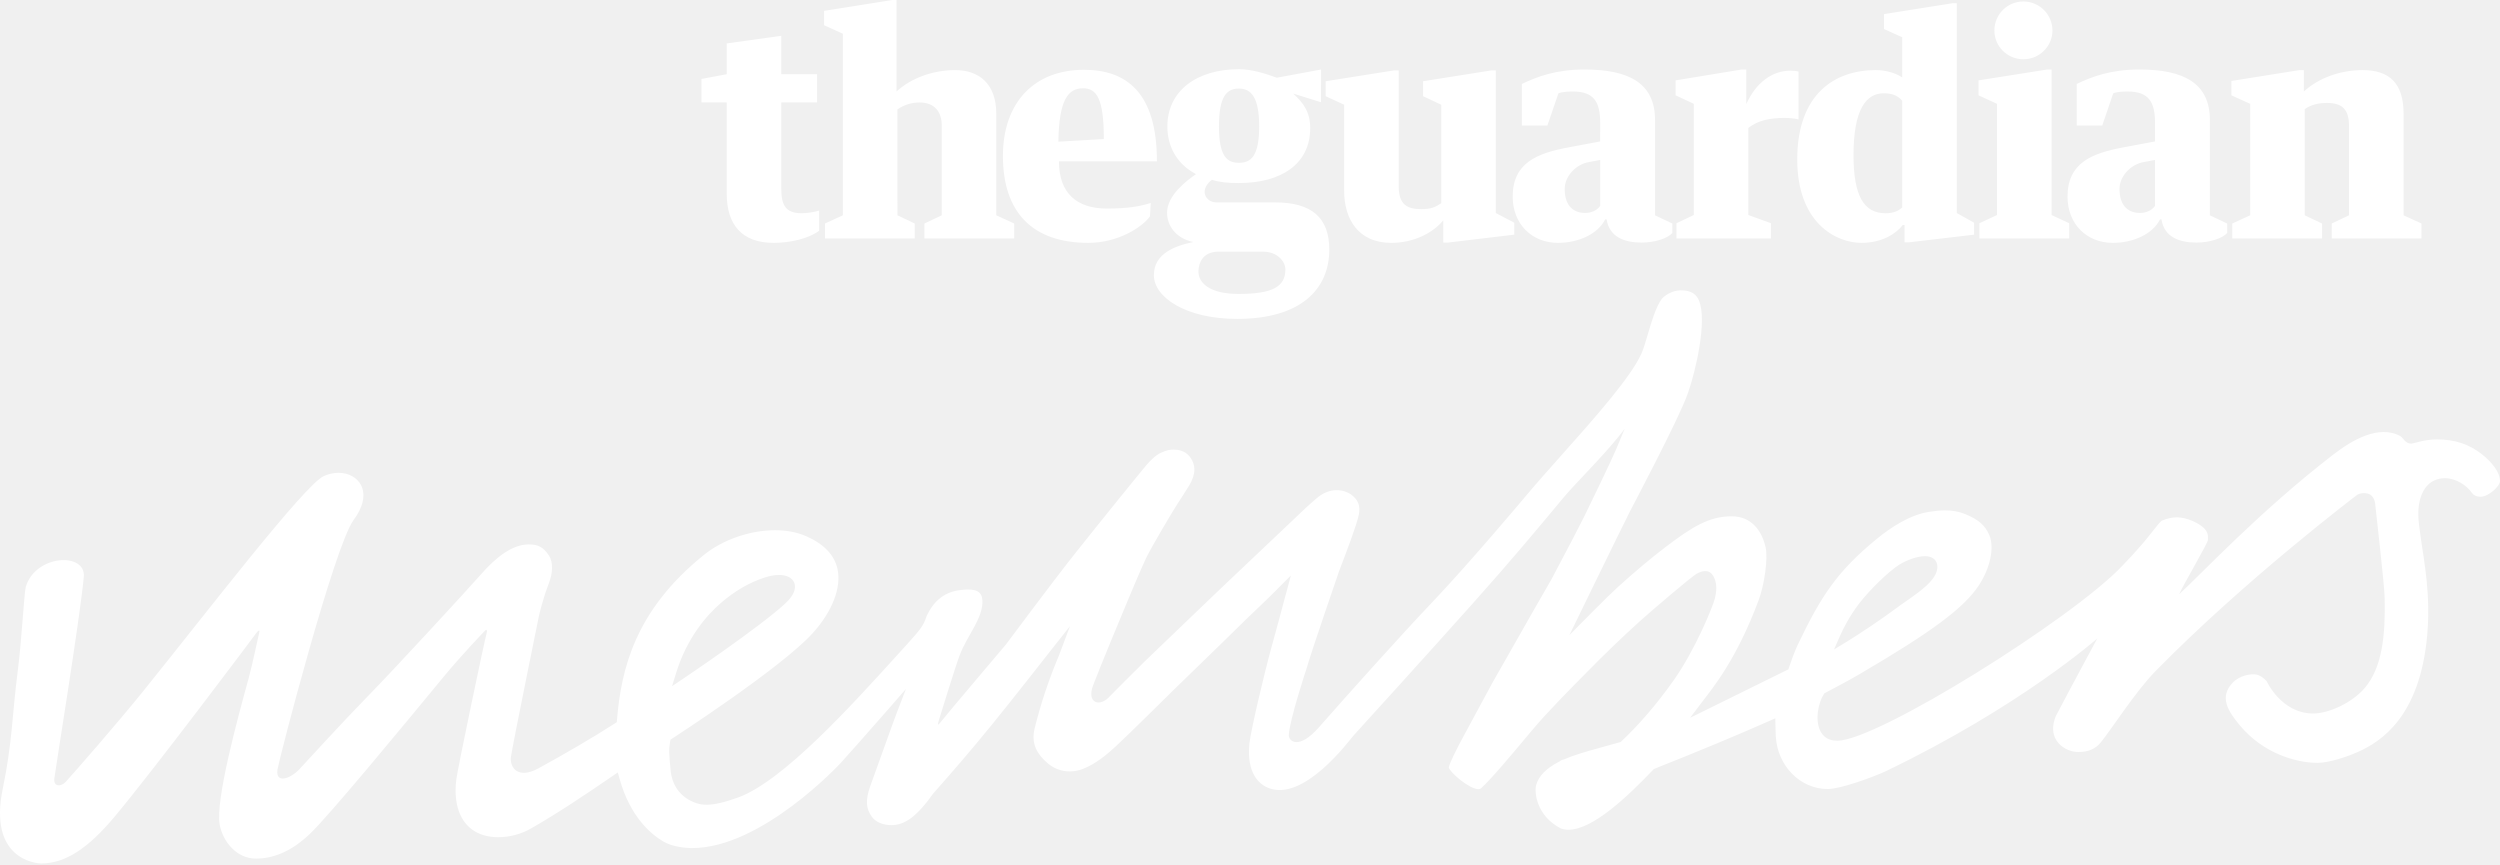
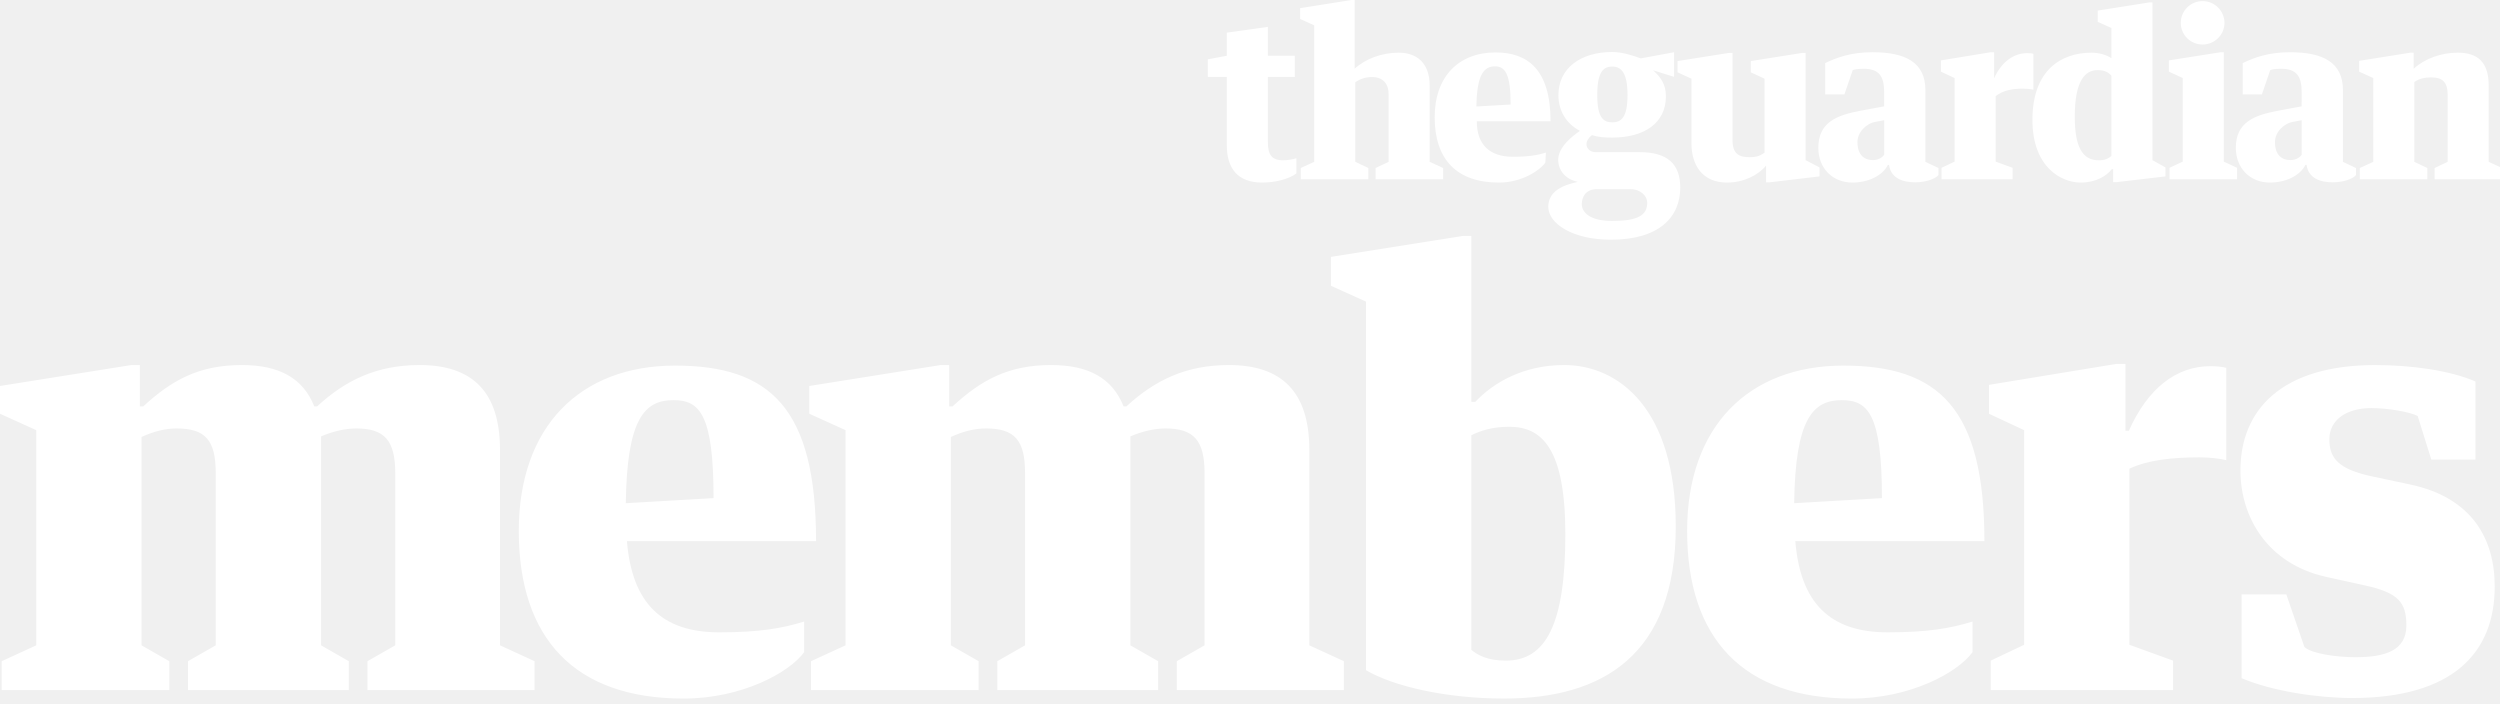
- <svg xmlns="http://www.w3.org/2000/svg" width="240" height="83" viewBox="0 0 240 83">
+ <svg xmlns="http://www.w3.org/2000/svg" width="256" height="72" viewBox="0 0 256 72">
  <g fill="#fff">
-     <path d="M3.963 82.892c-.634 0-5.078-.505-3.7-7.166.94-4.548.874-6.911 1.458-11.459.351-2.735.573-7.009.747-7.911.931-3.15 5.806-3.36 5.576-.971-.346 3.85-2.746 18.611-2.828 19.35-.095.856.687.771 1.083.335.848-.932 4.845-5.488 7.54-8.83 5.872-7.282 15.426-19.743 17.254-20.542.468-.204.943-.308 1.41-.308.966 0 1.796.462 2.168 1.205.449.898.19 2.103-.711 3.305-1.862 2.483-7.177 23.028-7.321 23.966-.219 1.424 1.259.876 2.081 0 .359-.383 4.378-4.776 6.572-7.009 2.507-2.552 9.839-10.521 10.854-11.688 1.531-1.763 3.109-2.912 4.611-2.905.839.004 1.386.205 1.951 1.085.412.642.357 1.68-.011 2.629-.617 1.591-.968 3.188-.968 3.188s-2.559 12.557-2.679 13.496c-.128 1.007.662 2.183 2.643 1.097 2.53-1.386 5.255-2.966 7.33-4.308l.188-.122.019-.223c.404-4.844 1.717-10.517 8.382-15.862 1.802-1.445 4.406-2.343 6.793-2.343 1.118 0 2.126.194 2.996.577 1.704.749 2.714 1.813 3.004 3.165.379 1.769-.508 4.06-2.375 6.128-3.009 3.336-13.395 10.063-13.5 10.131l-.165.106-.035.193c-.137.746-.103 1.188.05 2.757.15 1.546 1.033 2.664 2.485 3.148.306.102.613.149.964.149.738 0 1.689-.217 2.995-.684 4.304-1.537 10.887-8.803 15.244-13.611l1.062-1.17c1.151-1.263 1.544-1.77 1.764-2.483.033-.128.442-1.084 1.168-1.734.93-.832 1.934-.909 2.375-.953 1.272-.128 1.825.177 1.874 1.005.101 1.691-1.472 3.386-2.188 5.292-.439 1.17-1.933 6.035-2.007 6.276-.125.405-.066.44.098.237 1.268-1.574 5.068-6.015 6.354-7.558.059-.077 4.333-5.829 6.66-8.767 2.435-3.072 6.526-8.116 6.857-8.49.372-.42.866-.932 1.387-1.161.567-.25.828-.293 1.196-.293.37 0 1.057.081 1.503.625.653.793.65 1.741-.009 2.818-.379.618-.781 1.239-1.161 1.822-.462.708-2.511 4.173-2.984 5.166-.481 1.012-1.657 3.826-1.665 3.847-.663 1.579-2.722 6.531-3.414 8.355-.652 1.718.663 2.156 1.648 1.005.159-.186 2.598-2.597 3.289-3.285 0 0 8.122-7.814 9.479-9.069l4.714-4.465c.764-.733 1.486-1.426 2.318-2.138.61-.522 1.262-.787 1.936-.787.579 0 1.084.209 1.34.389.717.5.958 1.108.783 1.973-.201.989-1.177 3.541-1.889 5.403 0 0-2.716 7.88-3.12 9.336 0 0-1.656 4.998-1.711 6.421-.021.55.931 1.479 2.902-.766 2.861-3.259 7.936-8.914 10.824-11.949 3.726-3.916 9.031-10.249 9.084-10.312.938-1.12 2.111-2.438 3.354-3.834 3.144-3.53 6.708-7.532 7.696-9.793.201-.459.396-1.122.603-1.824.353-1.195.791-2.684 1.351-3.413.211-.274.973-.812 1.777-.812.699 0 1.411.119 1.774.953.859 1.975-.38 7.011-.998 8.755l-.11.312c-.813 2.314-5.503 11.194-5.503 11.194-1.021 2.021-5.815 11.881-5.815 11.881 1.069-1.082 3.613-3.672 4.648-4.609 1.631-1.478 3.114-2.723 4.532-3.805 2.613-1.991 4.233-2.99 6.403-2.99 1.866 0 2.888 1.352 3.253 2.981.241 1.076-.124 3.612-.662 5.051-2.14 5.734-4.38 8.398-5.441 9.798l-1.148 1.515 9.433-4.651c.078-.265.567-1.665.9-2.358 2.259-4.724 3.803-7.071 7.622-10.195 1.232-1.007 3.092-2.269 4.947-2.562.485-.077 1.011-.148 1.566-.148.733 0 1.382.122 1.984.373 1.25.522 1.866 1.064 2.271 1.999.512 1.181.093 3.177-1.021 4.854-1.428 2.15-4.514 4.445-11.386 8.467-.678.397-1.34.766-1.969 1.096 0 0-1.018.55-1.453.768l-.236.409c-.475.989-.731 2.855.225 3.721.314.284.734.428 1.248.428 3.844 0 22.576-11.731 27.339-16.77 0 0 1.54-1.575 2.571-2.884.563-.713 1.094-1.388 1.225-1.464.503-.218 1-.33 1.471-.33 1.006 0 2.17.607 2.601 1.039.497.498.357.986.372 1.146 0 .273-2.476 4.497-2.762 5.201 2.02-1.834 7.717-7.958 14.806-13.417 1.813-1.396 4.343-2.873 6.408-1.779.283.149.491.737 1.058.737.227 0 1.261-.409 2.458-.409 1.788 0 3.148.492 4.324 1.417.945.744 1.805 1.778 1.741 2.649-.03.402-1.043 1.44-1.877 1.44-.366 0-.646-.134-.833-.399-.47-.665-1.477-1.381-2.581-1.381-.362 0-.708.077-1.03.228-.861.403-1.515 1.467-1.515 3.244 0 .582.112 1.364.252 2.354.305 2.139.952 5.37.602 9.263-.701 7.794-4.407 10.196-6.694 11.213-.798.354-2.636 1.024-3.839 1.024-2.093 0-5.229-.934-7.434-3.577-1.167-1.398-2.028-2.74-.692-4.13.665-.691 1.74-.868 2.245-.769.385.075.678.293 1.01.643 0 0 1.356 3.026 4.368 3.096 1.525.035 3.813-1.007 5.043-2.451 1.705-2.003 1.981-5.131 1.912-8.592-.029-1.453-.853-8.381-.902-8.988-.049-.606-.31-.86-.475-.974-.25-.173-.967-.257-1.355.085 0 0-10.706 8.113-19.268 16.852-1.948 1.988-4.253 5.628-5.268 6.859-.532.645-1.232.903-2.099.903l-.223-.006c-.629-.034-1.469-.393-1.926-1.116-.4-.63-.42-1.432-.058-2.316.08-.188 2.289-4.304 2.74-5.15.451-.846 1.242-2.308 1.242-2.308s-7.374 6.526-20.269 12.726c-1.072.515-4.344 1.727-5.602 1.727-2.645 0-4.837-2.225-4.991-5.064-.015-.286-.026-.66-.033-1.04l-.013-.685-.626.277c-3.008 1.333-6.588 2.823-10.943 4.556l-.092.037-.068.072c-2.358 2.471-5.767 5.756-8.127 5.756-.257 0-.5-.04-.723-.118-2.356-1.214-2.569-3.481-2.379-4.172.237-.866.979-1.621 2.203-2.245l.046-.024.04-.033c.085-.072.192-.12.347-.156l.04-.009.038-.016c.248-.107.466-.194.685-.272 1.005-.357 2.206-.687 3.478-1.036l1.125-.311.107-.03.082-.077c1.528-1.434 3.307-3.426 5.04-5.89 2.033-2.892 3.709-6.965 3.926-7.816.301-1.182.04-1.857-.193-2.213-.428-.657-1.131-.396-1.568-.152-.501.281-4.418 3.623-5.471 4.577-1.718 1.556-3.425 3.2-5.075 4.886l-.283.286c-.951.958-3.478 3.5-4.917 5.22l-.452.54c-1.562 1.868-3.504 4.193-4.495 5.085-.058.052-.136.079-.229.079-.913 0-2.77-1.636-2.86-2.078.018-.29.728-1.755 1.376-2.931.233-.434 2.703-5.015 2.808-5.198.188-.326.815-1.429 1.591-2.795 1.478-2.603 3.501-6.167 4.061-7.11l.08-.149c1.569-2.957 2.669-5.066 3.098-5.94.697-1.421 2.568-5.296 3.061-6.453l.815-1.955c-1.59 2.18-4.645 5.137-5.872 6.611-2.801 3.365-5.013 6.022-8.701 10.153-4.512 5.053-9.757 10.82-11.48 12.716-.315.347-4.785 6.469-8.222 4.985-1.26-.544-1.997-1.96-1.752-4.268.121-1.155 1.324-6.34 2.159-9.377l.494-1.802c.22-.812 1.323-4.918 1.323-4.918l-1.584 1.587c-1.113 1.116-2.178 2.084-2.741 2.642-1.358 1.346-2.747 2.692-4.09 3.994 0 0-2.043 1.98-2.821 2.741-.503.491-4.284 4.248-5.604 5.464-.8.736-1.874 1.645-3.102 2.129-.417.165-.852.249-1.292.249-.808 0-1.557-.288-2.168-.832-.818-.729-1.599-1.693-1.192-3.323.587-2.364 1.349-4.646 2.331-6.979l1.06-2.816c-.769.958-3.365 4.277-4.127 5.24-1.191 1.505-2.316 2.928-3.444 4.313-2.113 2.596-3.87 4.604-5.605 6.571l-.486.663c-.765.952-1.86 2.235-3.292 2.314-.542.03-1.521-.054-2.075-.805-.552-.75-.623-1.582-.162-2.893.297-.847.874-2.438 1.352-3.757.365-1.008.673-1.858.758-2.104.125-.359.265-.732.411-1.112l.921-2.399-1.688 1.938c-2.153 2.472-4.194 4.747-4.583 5.177-.074.082-7.572 8.163-14.258 8.163-.683 0-1.934-.134-2.775-.636-1.228-.731-3.181-2.402-4.189-6.013l-.171-.611-.524.358c-2.505 1.715-5.175 3.518-7.847 5.044-.907.518-2.036.815-3.099.815-1.017 0-1.901-.266-2.56-.768-1.65-1.261-1.63-3.537-1.472-4.781.143-1.125 2.734-13.456 2.912-14.047.073-.245.023-.415-.159-.229-.128.129-2.26 2.35-4.006 4.468-3.826 4.64-10.948 13.278-12.825 15.059-1.529 1.451-3.238 2.351-5.154 2.351-1.907 0-3.187-1.682-3.483-3.251-.437-2.325 1.744-10.296 2.78-14.063.384-1.394.949-4.162 1.015-4.389.083-.284-.095-.232-.311.09-.121.182-9.861 13.167-13.605 17.629-2.482 2.958-4.676 4.451-7.007 4.451m70.834-27.696c-.419 0-.889.084-1.396.249-1.471.479-2.884 1.3-4.199 2.442-1.388 1.203-3.261 3.353-4.308 6.76l-.377 1.227 1.065-.717c.295-.198 7.266-4.893 9.775-7.195 1.02-.935 1.047-1.609.891-2.01-.186-.481-.715-.756-1.451-.756m110.003-1.804c-.799 0-1.843.425-2.475.82-.992.62-2.872 2.444-3.867 3.752-.89 1.17-1.473 2.309-1.805 3.059l-.589 1.328 1.241-.756c1.378-.839 3.662-2.4 4.634-3.133.305-.23.645-.467 1.004-.718 1.452-1.013 2.953-2.061 3.042-3.226.031-.396-.116-.644-.245-.783-.209-.228-.526-.343-.94-.343M194.248.142c-1.549 0-2.787 1.239-2.787 2.788 0 1.521 1.238 2.76 2.787 2.76 1.521 0 2.788-1.239 2.788-2.76 0-1.549-1.267-2.788-2.788-2.788" />
-     <path d="M214.3 22.894h8.617v-1.436l-1.662-.788v-10.189c.62-.446 1.352-.598 2.14-.598 1.436 0 2.112.592 2.112 2.225v8.561l-1.662.788v1.436h8.617v-1.436l-1.718-.788v-9.744c0-2.9-1.323-4.196-3.942-4.196-2.14 0-4.224.76-5.632 2.056v-2.055h-.423l-6.533 1.042v1.38l1.803.816v10.701l-1.718.788v1.437zM189.939 7.716v1.436l1.774.816v10.673l-1.689.788v1.465h8.617v-1.465l-1.69-.788v-13.967h-.423zM182.611 19.928c-.38.314-.816.544-1.605.544-2.084 0-3.069-1.689-3.069-5.575 0-4.449 1.239-5.941 2.9-5.941.93 0 1.395.29 1.774.708v10.264zm0-12.494c-.647-.451-1.661-.706-2.534-.706-3.877 0-7.542 2.223-7.542 8.587 0 6.054 3.691 8 6.163 8 1.971 0 3.322-.873 3.97-1.717h.169v1.663h.451l6.223-.733v-1.148l-1.661-.929v-20.141h-.422l-6.561 1.042v1.437l1.746.788v3.857zM160.858 7.716v1.436l1.746.816v10.673l-1.661.788v1.464h9.067v-1.464l-2.168-.788v-8.361c.926-.729 2.083-.96 3.491-.96.451 0 1.014.057 1.324.141v-4.59c-.169-.057-.507-.085-.789-.085-1.718 0-3.294 1.127-4.224 3.21v-3.322h-.451l-6.335 1.042zM149.608 8.959c.373-.166 1.139-.174 1.392-.174 2.027 0 2.618 1.014 2.618 3.013l-.004 1.78-3.002.564c-3.074.567-5.394 1.5-5.394 4.739 0 2.619 1.839 4.434 4.345 4.434 1.971 0 3.829-.844 4.533-2.252h.142c.253 1.689 1.717 2.225 3.351 2.225 1.267 0 2.492-.395 2.958-.921v-.909l-1.663-.788v-9.152c0-3.548-2.534-4.846-6.758-4.846-2.759 0-4.563.689-6.026 1.386v3.995h2.449l1.059-3.094zm4.01 10.806c-.301.445-.873.679-1.436.679-1.014 0-1.971-.562-1.971-2.309 0-1.246 1.126-2.393 2.359-2.581l1.048-.199v4.41zM202.871 8.959c.373-.166 1.139-.174 1.392-.174 2.028 0 2.619 1.014 2.619 3.013l-.004 1.78-3.003.564c-3.073.567-5.393 1.5-5.393 4.739 0 2.619 1.839 4.434 4.345 4.434 1.971 0 3.83-.844 4.534-2.252h.141c.253 1.689 1.717 2.225 3.351 2.225 1.267 0 2.492-.395 2.957-.921v-.909l-1.662-.788v-9.152c0-3.548-2.534-4.846-6.758-4.846-2.759 0-4.563.689-6.025 1.386v3.995h2.449l1.057-3.094zm4.01 10.806c-.302.445-.873.679-1.437.679-1.014 0-1.971-.562-1.971-2.309 0-1.246 1.125-2.393 2.359-2.581l1.048-.199v4.41zM129.038 18.304c0 2.732 1.352 5.012 4.534 5.012 2.112 0 3.971-.929 4.984-2.168v2.142h.422l6.392-.763v-1.147l-1.774-.929v-13.693h-.422l-6.561 1.042v1.436l1.746.817v9.458c-.584.387-.985.565-1.91.565-1.323 0-2.173-.393-2.173-2.194v-11.124h-.451l-6.561 1.042v1.436l1.773.817v8.251zM122.4 19.43h-5.632c-.62 0-1.126-.45-1.126-1.014 0-.422.31-.873.704-1.154.845.254 1.549.31 2.591.31 4.055 0 6.842-1.831 6.842-5.266 0-1.55-.647-2.422-1.633-3.324l2.67.833.006-3.142-4.252.789c-.986-.367-2.365-.818-3.632-.818-4.056 0-6.871 2.085-6.871 5.493 0 2.084 1.042 3.633 2.619 4.506l.126.078c-.9.62-2.773 2.034-2.773 3.695 0 1.239.816 2.45 2.506 2.816v.004c-1.774.366-3.773 1.122-3.773 3.178 0 2.112 3.041 4.201 7.997 4.201 6.167 0 8.843-2.905 8.843-6.651-.002-3.098-1.72-4.534-5.212-4.534m-3.463-10.926c1.154 0 1.944.806 1.944 3.633 0 2.9-.818 3.492-1.944 3.492s-1.917-.592-1.917-3.492c0-2.971.791-3.633 1.917-3.633m-.027 19.714c-2.873 0-3.905-1.122-3.859-2.227.031-.759.407-1.743 1.755-1.829h4.477c1.295 0 2.114.898 2.114 1.715 0 1.634-1.22 2.341-4.487 2.341M111.065 15.488c0-6.618-2.936-8.788-7.012-8.788-4.703 0-7.772 3.071-7.772 8.281 0 5.35 2.788 8.334 8.195 8.334 2.901 0 5.187-1.526 5.919-2.54l.079-1.289c-1.098.338-2.224.535-4.224.535-2.873 0-4.593-1.468-4.59-4.534h9.405zm-7.096-7.012c1.295 0 1.999.941 1.999 4.872l-4.364.253c.059-4.014.929-5.125 2.365-5.125" />
-     <path d="M79.198 22.894h8.617v-1.436l-1.661-.788-.004-10.165c.629-.434 1.347-.667 2.136-.667 1.436 0 2.146.907 2.12 2.271v8.561l-1.662.788v1.436h8.617v-1.436l-1.718-.788v-9.744c0-2.9-1.673-4.196-3.943-4.196-2.14 0-4.229.76-5.637 2.056h.005v-8.786h-.422l-6.533 1.042v1.38l1.802.816v17.431l-1.718.788v1.437zM69.765 18.585c0 2.898 1.377 4.73 4.503 4.73 1.633 0 3.375-.422 4.367-1.162v-1.94c-.412.133-1.126.258-1.689.258-1.521 0-1.943-.789-1.943-2.337v-8.306h3.435v-2.704h-3.435v-3.688l-5.238.732v2.956l-2.422.455v2.249h2.422v8.757z" />
+     <path d="M.174 67.707l3.537-1.625v-22.034l-3.711-1.681v-2.843l13.453-2.144h.87v4.232h.348c2.899-2.669 5.682-4.232 10.089-4.232 3.827 0 6.263 1.333 7.422 4.232h.291c2.899-2.669 6.088-4.232 10.495-4.232 5.393 0 8.233 2.724 8.233 8.696v20.005l3.538 1.625v2.956h-17.107v-2.956l2.842-1.625v-17.625c0-3.365-1.102-4.582-4.001-4.582-1.102 0-2.377.29-3.595.812v21.396l2.841 1.625v2.956h-16.468v-2.956l2.841-1.625v-17.626c0-3.365-1.044-4.582-4.001-4.582-1.16 0-2.319.29-3.595.869v21.339l2.841 1.625v2.956h-17.163v-2.956zM64.198 55.413c.521 6.321 3.537 9.338 9.451 9.338 4.117 0 6.437-.408 8.697-1.104v3.132c-1.507 2.087-6.377 4.754-12.35 4.754-11.133 0-16.873-6.144-16.873-17.164 0-10.727 6.319-16.932 16.003-16.932 9.741 0 14.438 4.351 14.438 17.977h-19.366zm-.116-3.885l8.987-.521c0-8.64-1.449-10.032-4.117-10.032-2.956 0-4.754 1.914-4.87 10.553zM83.046 67.707l3.537-1.625v-22.034l-3.711-1.681v-2.843l13.453-2.144h.87v4.232h.348c2.899-2.669 5.682-4.232 10.089-4.232 3.827 0 6.263 1.333 7.422 4.232h.291c2.899-2.669 6.088-4.232 10.495-4.232 5.393 0 8.235 2.724 8.235 8.696v20.005l3.536 1.625v2.956h-17.106v-2.956l2.842-1.625v-17.625c0-3.365-1.102-4.582-4.001-4.582-1.102 0-2.377.29-3.595.812v21.396l2.841 1.625v2.956h-16.468v-2.956l2.842-1.625v-17.626c0-3.365-1.044-4.582-4.001-4.582-1.16 0-2.319.29-3.595.869v21.339l2.841 1.625v2.956h-17.165v-2.956zM150.665 41.149h.407c1.854-1.972 4.926-3.769 9.102-3.769 5.566 0 11.424 4.464 11.424 16.524 0 13.221-7.537 17.627-17.57 17.627-6.03 0-11.363-1.273-14.147-2.899v-37.747l-3.596-1.623v-2.957l13.511-2.146h.87v16.99zm9.626 13.568c0-8.757-2.377-11.016-5.741-11.016-1.738 0-2.957.404-3.885.869v21.976c.639.524 1.625 1.102 3.537 1.102 4.06-.001 6.089-3.654 6.089-12.931zM183.839 55.413c.521 6.321 3.537 9.338 9.449 9.338 4.118 0 6.438-.408 8.701-1.104v3.132c-1.508 2.087-6.379 4.754-12.354 4.754-11.132 0-16.873-6.144-16.873-17.164 0-10.727 6.321-16.932 16.004-16.932 9.74 0 14.438 4.351 14.438 17.977h-19.365zm-.116-3.885l8.988-.521c0-8.64-1.45-10.032-4.117-10.032-2.957 0-4.755 1.914-4.871 10.553zM216.718 37.264h.93v6.842h.348c1.916-4.289 4.812-6.609 8.351-6.609.578 0 1.275.057 1.623.173v9.452c-.637-.176-1.798-.289-2.728-.289-2.896 0-5.33.289-7.189 1.159v18.034l4.467 1.622v3.016h-18.671v-3.016l3.421-1.622v-21.978l-3.596-1.681v-2.958l13.044-2.145zM229.539 69.446v-8.581h4.58l1.854 5.392c.755.696 3.364 1.042 5.219 1.042 3.073 0 5.219-.693 5.219-3.245 0-2.378-.812-3.363-4.289-4.117l-3.943-.869c-5.974-1.333-8.758-6.09-8.758-10.903 0-6.204 4.234-10.783 13.804-10.783 3.825 0 7.71.578 10.261 1.681v8.001h-4.521l-1.393-4.464c-.753-.407-3.015-.812-4.756-.812-2.55 0-4.289 1.217-4.289 3.188 0 1.915.868 3.074 4.464 3.828l3.828.812c6.262 1.333 8.64 5.509 8.64 10.438 0 6.785-4.291 11.424-14.613 11.424-3.479-.001-8.177-.698-11.307-2.032z" />
+   </g>
+   <g fill="#fff">
+     <path d="M225.549.113c-1.243 0-2.237.991-2.237 2.236 0 1.22.994 2.211 2.237 2.211 1.22 0 2.237-.991 2.237-2.211 0-1.245-1.017-2.236-2.237-2.236" />
+     <path d="M241.645 18.357h6.915v-1.153l-1.335-.631v-8.17c.499-.358 1.089-.479 1.719-.479 1.153 0 1.696.473 1.696 1.784v6.864l-1.334.631v1.153h6.915v-1.153l-1.379-.631v-7.812c0-2.327-1.062-3.366-3.163-3.366-1.718 0-3.392.612-4.521 1.648v-1.647h-.338l-5.245.836v1.104l1.448.657v8.581l-1.379.631v1.153zM222.091 6.185v1.15l1.424.657v8.558l-1.357.632v1.175h6.915v-1.175l-1.356-.632v-11.199h-.336zM216.209 15.978c-.307.252-.656.437-1.289.437-1.674 0-2.463-1.355-2.463-4.47 0-3.568.994-4.766 2.328-4.766.745 0 1.117.234 1.424.571v8.228zm0-10.018c-.521-.362-1.334-.566-2.035-.566-3.11 0-6.053 1.784-6.053 6.884 0 4.854 2.963 6.417 4.944 6.417 1.584 0 2.668-.7 3.188-1.378h.135v1.333h.361l4.995-.586v-.922l-1.334-.743v-16.151h-.338l-5.266.834v1.153l1.401.633v3.092zM198.749 6.185v1.151l1.401.657v8.558l-1.334.631v1.175h7.276v-1.175l-1.736-.631v-6.706c.74-.582 1.67-.768 2.801-.768.361 0 .812.042 1.062.113v-3.681c-.137-.047-.409-.068-.633-.068-1.379 0-2.644.905-3.389 2.574v-2.664h-.363l-5.085.834zM189.719 7.183c.297-.133.911-.141 1.114-.141 1.63 0 2.105.814 2.105 2.418l-.006 1.429-2.41.45c-2.468.456-4.326 1.202-4.326 3.799 0 2.1 1.475 3.557 3.486 3.557 1.582 0 3.075-.678 3.638-1.807h.112c.205 1.355 1.379 1.781 2.69 1.781 1.018 0 2-.312 2.374-.736v-.729l-1.335-.631v-7.339c0-2.845-2.033-3.886-5.422-3.886-2.217 0-3.665.552-4.84 1.111v3.204h1.969l.851-2.48zm3.219 8.665c-.244.356-.704.545-1.153.545-.815 0-1.582-.452-1.582-1.852 0-.999.902-1.918 1.894-2.072l.842-.158v3.537zM232.47 7.183c.299-.133.913-.141 1.118-.141 1.628 0 2.102.814 2.102 2.418l-.004 1.429-2.41.45c-2.47.456-4.328 1.202-4.328 3.799 0 2.1 1.477 3.557 3.488 3.557 1.582 0 3.072-.678 3.638-1.807h.114c.203 1.355 1.375 1.781 2.687 1.781 1.02 0 2.001-.312 2.376-.736v-.729l-1.334-.631v-7.339c0-2.845-2.036-3.886-5.425-3.886-2.215 0-3.663.552-4.836 1.111v3.204h1.964l.85-2.48zm3.219 8.665c-.242.356-.7.545-1.153.545-.813 0-1.58-.452-1.58-1.852 0-.999.9-1.918 1.892-2.072l.842-.158v3.537zM173.204 14.677c0 2.188 1.086 4.018 3.641 4.018 1.696 0 3.189-.747 4.001-1.737v1.714h.341l5.13-.608v-.922l-1.424-.743v-10.981h-.34l-5.268.835v1.153l1.401.652v7.582c-.466.312-.789.455-1.531.455-1.062 0-1.745-.313-1.745-1.757v-8.92h-.362l-5.268.835v1.153l1.424.652v6.619zM167.878 15.579h-4.521c-.498 0-.903-.363-.903-.813 0-.34.246-.702.563-.926.678.204 1.243.249 2.079.249 3.256 0 5.493-1.468 5.493-4.224 0-1.242-.519-1.941-1.31-2.666l2.142.669.006-2.519-3.415.63c-.791-.293-1.897-.654-2.916-.654-3.255 0-5.514 1.673-5.514 4.405 0 1.667.834 2.912 2.101 3.612l.102.063c-.722.496-2.225 1.631-2.225 2.962 0 .993.654 1.964 2.009 2.259v.003c-1.421.293-3.026.9-3.026 2.547 0 1.693 2.441 3.37 6.417 3.37 4.952 0 7.098-2.331 7.098-5.333-.001-2.483-1.375-3.634-4.18-3.634m-2.782-8.762c.927 0 1.562.647 1.562 2.914 0 2.322-.657 2.797-1.562 2.797s-1.538-.476-1.538-2.797c0-2.381.632-2.914 1.538-2.914m-.021 15.807c-2.307 0-3.135-.897-3.098-1.785.024-.604.325-1.397 1.407-1.464h3.596c1.039 0 1.696.717 1.696 1.371.001 1.313-.98 1.878-3.601 1.878M158.776 12.418c0-5.307-2.355-7.048-5.626-7.048-3.774 0-6.239 2.461-6.239 6.641 0 4.292 2.237 6.685 6.577 6.685 2.329 0 4.163-1.223 4.751-2.038l.065-1.033c-.883.271-1.788.428-3.393.428-2.307 0-3.686-1.175-3.686-3.634h7.551zm-5.694-5.623c1.039 0 1.606.754 1.606 3.908l-3.505.202c.047-3.22.748-4.11 1.899-4.11" />
+     <path d="M133.2 18.357h6.916v-1.153l-1.334-.631-.005-8.148c.507-.352 1.082-.537 1.715-.537 1.153 0 1.723.727 1.702 1.821v6.864l-1.334.631v1.153h6.917v-1.153l-1.379-.631v-7.813c0-2.327-1.343-3.366-3.165-3.366-1.716 0-3.394.612-4.524 1.648h.006v-7.042h-.34l-5.244.834v1.107l1.445.652v13.979l-1.376.631v1.154zM125.627 14.902c0 2.323 1.106 3.793 3.615 3.793 1.311 0 2.71-.34 3.506-.932v-1.557c-.331.108-.904.208-1.356.208-1.22 0-1.561-.632-1.561-1.874v-6.66h2.759v-2.171h-2.759v-2.957l-4.204.589v2.367l-1.945.368v1.804h1.945v7.022z" />
  </g>
</svg>
